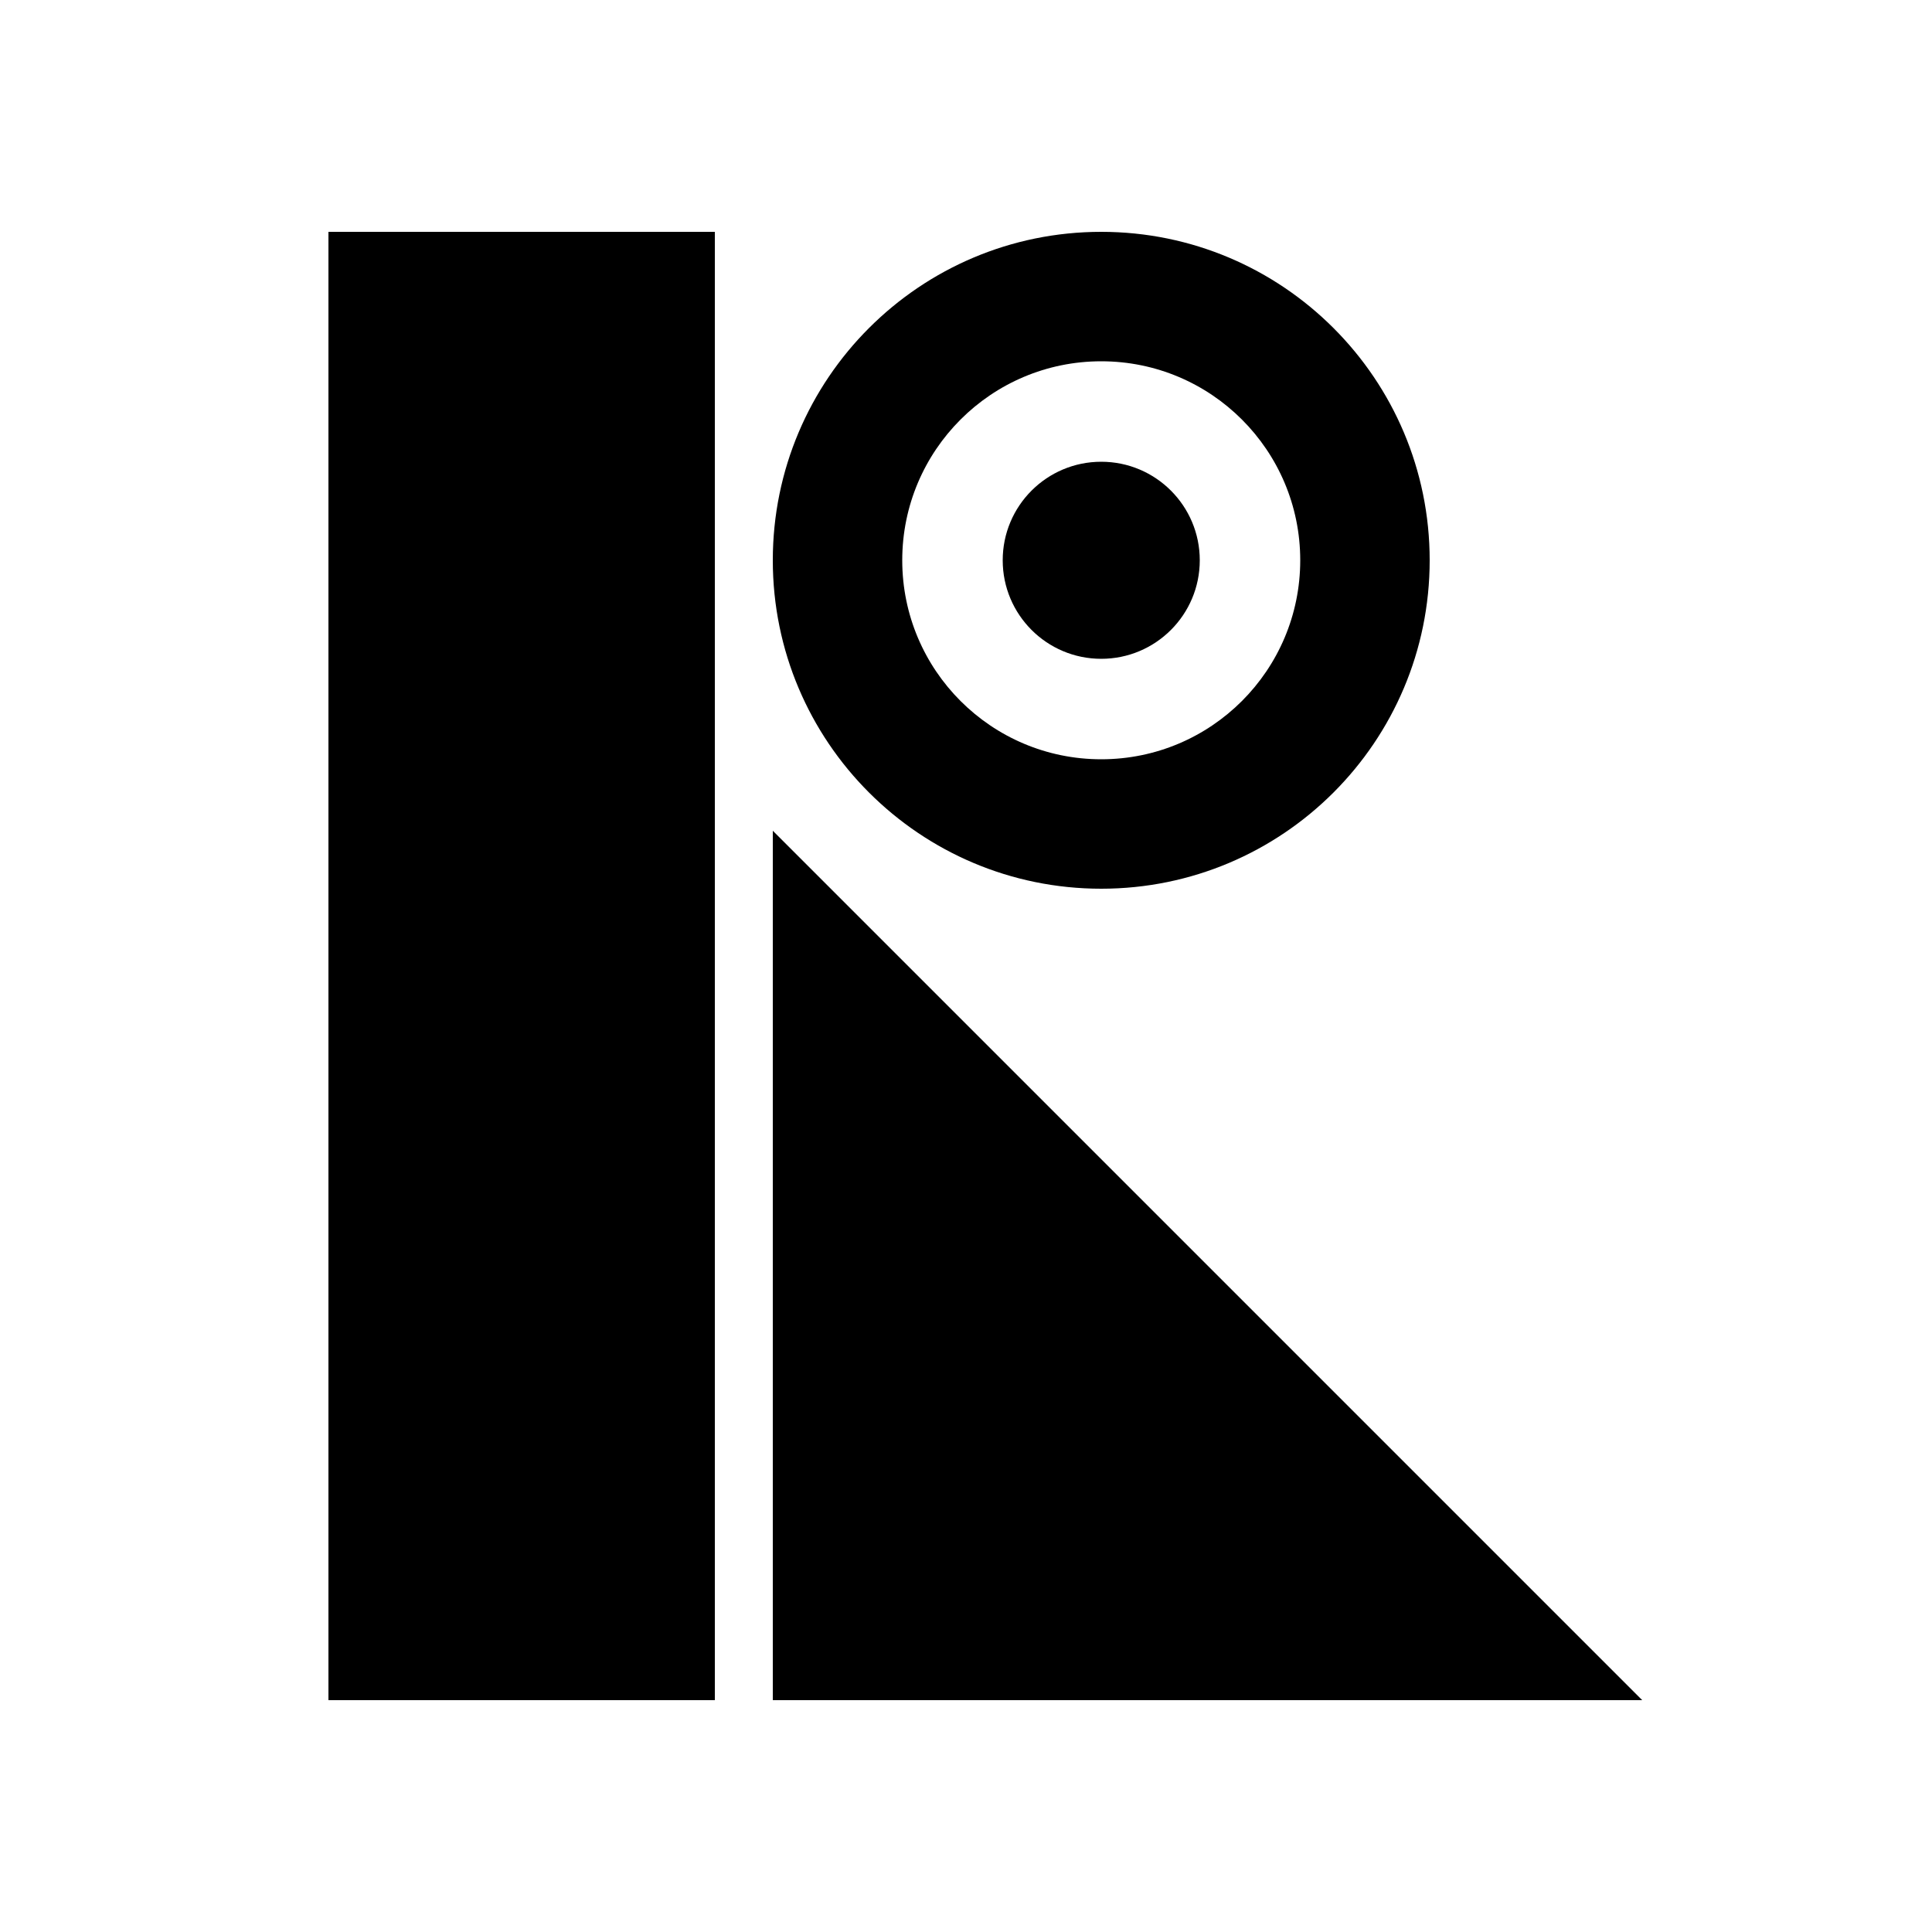
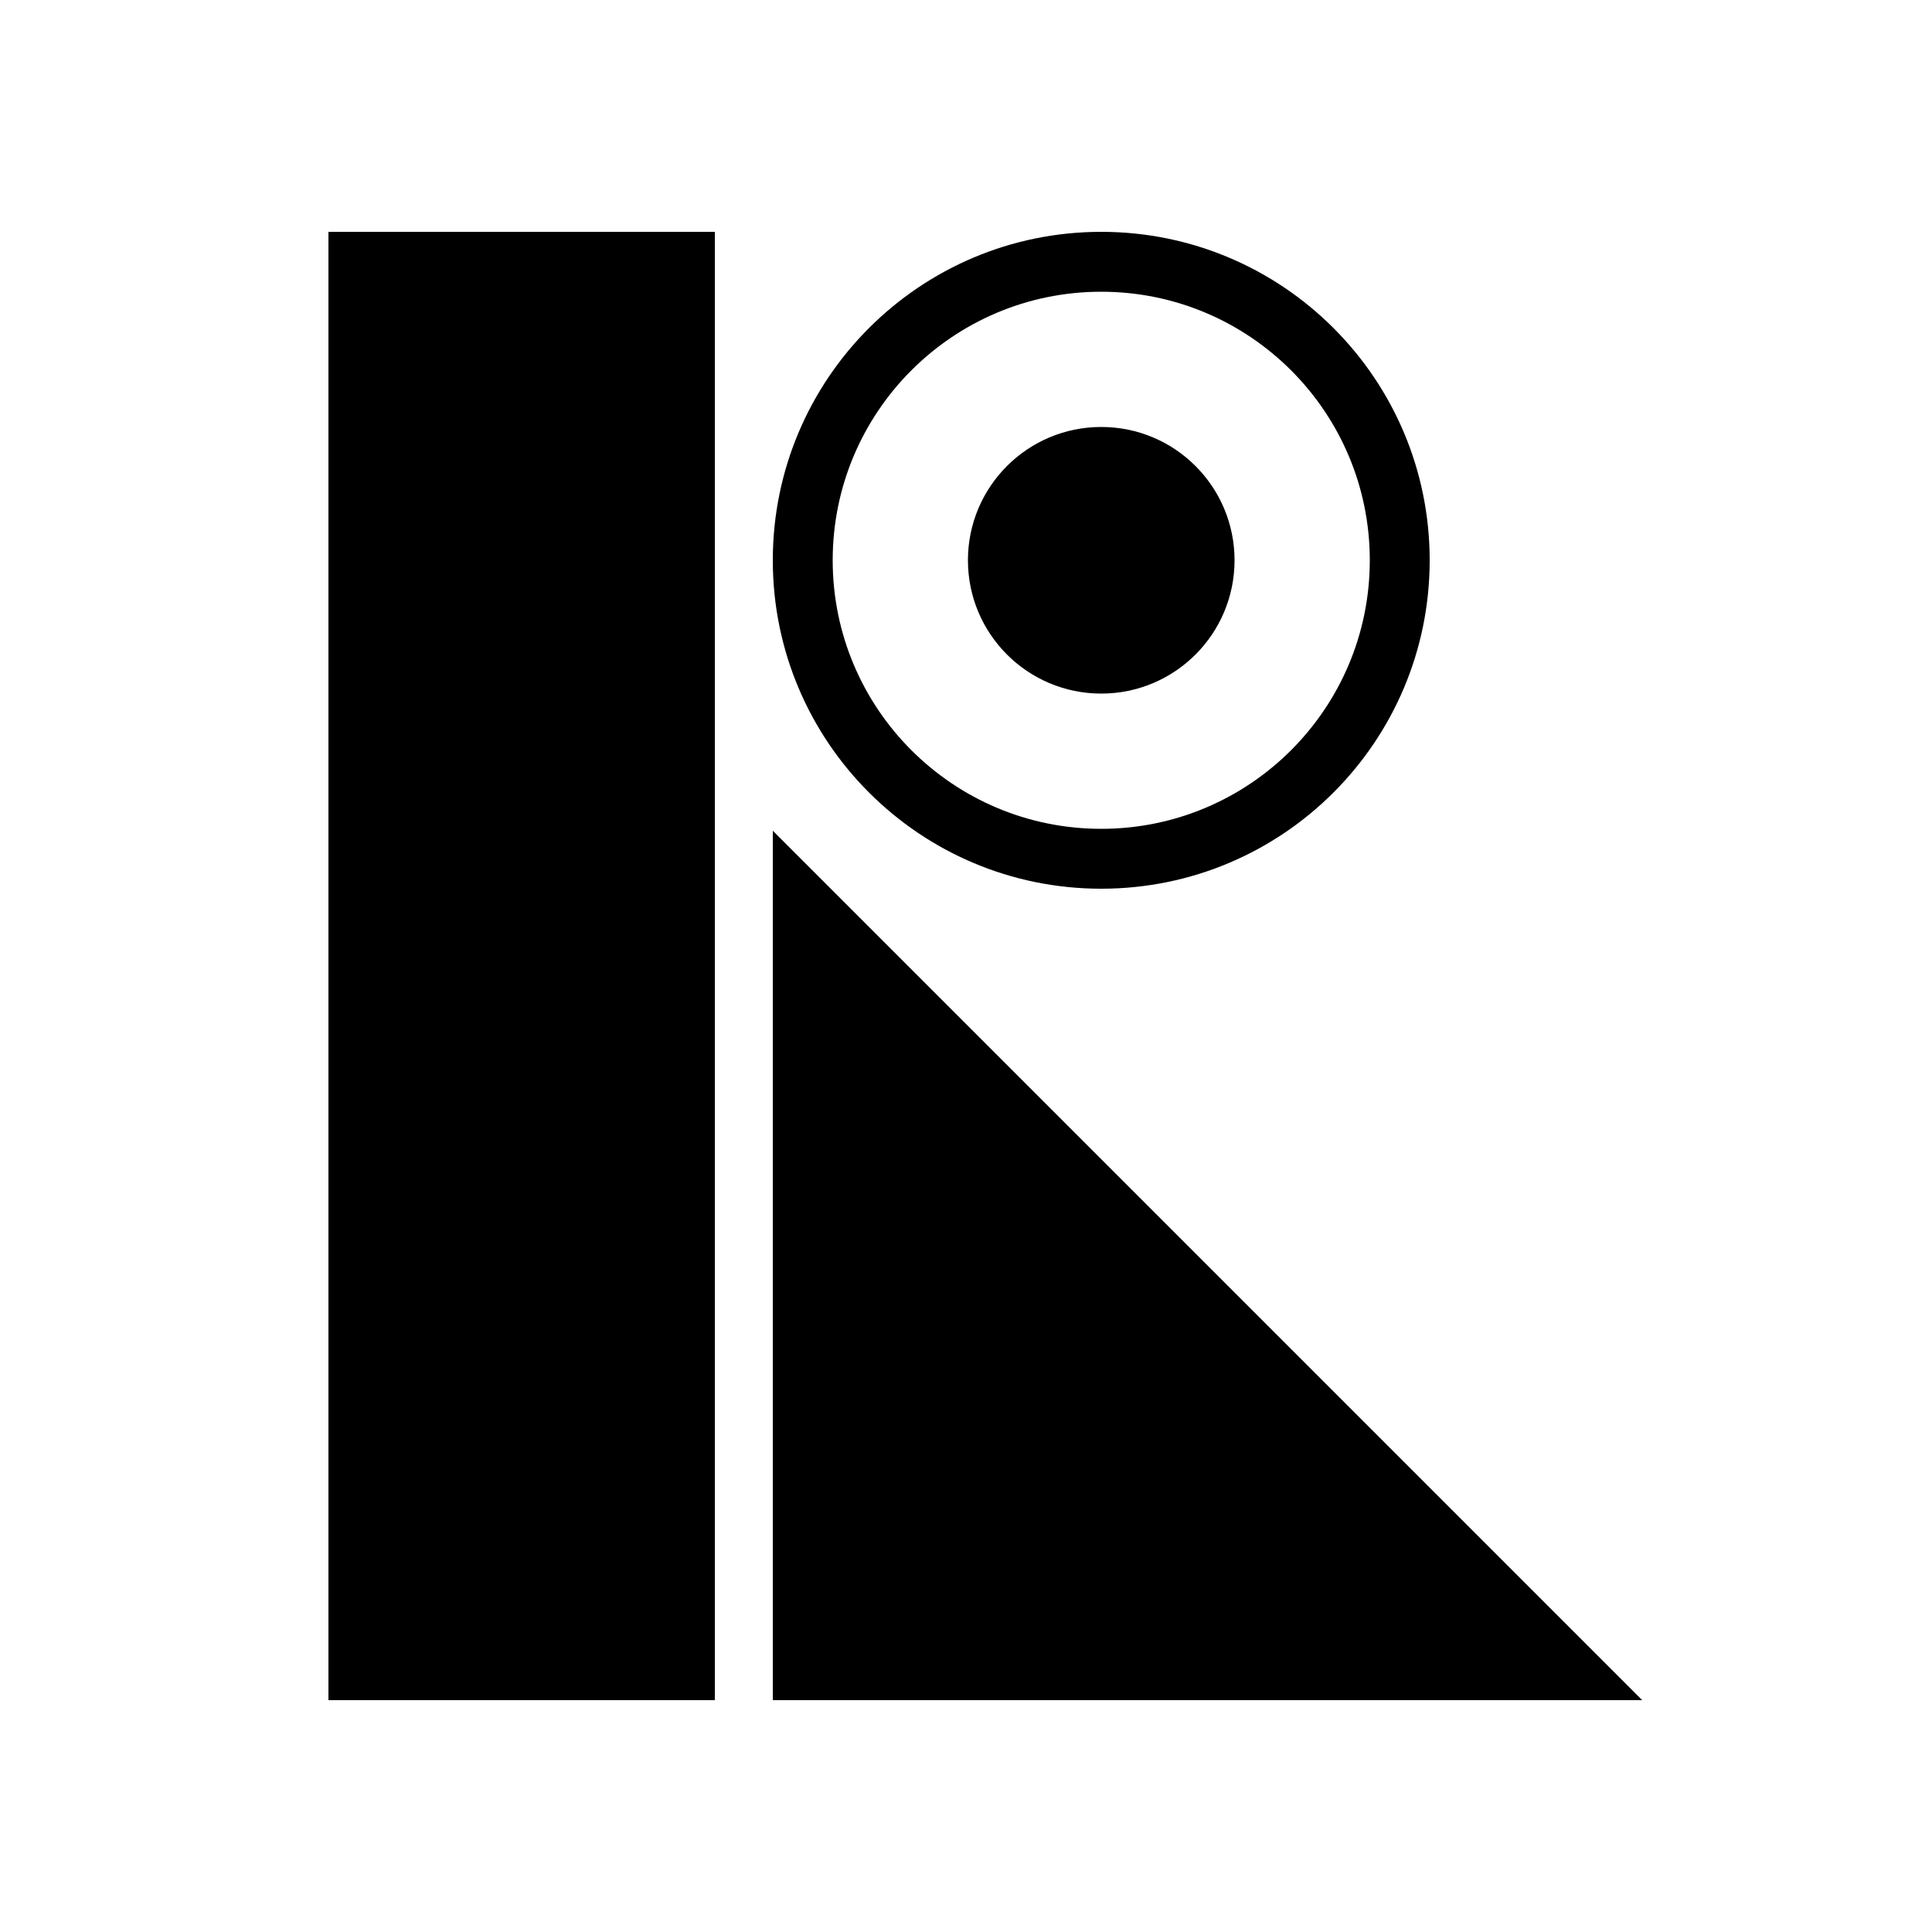
<svg xmlns="http://www.w3.org/2000/svg" width="1000" height="1000" viewBox="0 0 1000 1000" role="img" aria-labelledby="logoTitle logoDescription" shape-rendering="geometricPrecision">
  <rect x="0" y="0" width="1000" height="1000" fill="#FFFFFF" />
  <rect x="170" y="120" width="200" height="760" fill="#000000" />
  <circle cx="570" cy="290" r="170" fill="#000000" />
-   <circle cx="570" cy="290" r="103" fill="#FFFFFF" />
-   <circle cx="570" cy="290" r="51" fill="#000000" />
+   <circle cx="570" cy="290" r="139" fill="#FFFFFF" />
+   <circle cx="570" cy="290" r="69" fill="#000000" />
  <polygon points="             400,430             400,880             850,880         " fill="#000000" />
</svg>
